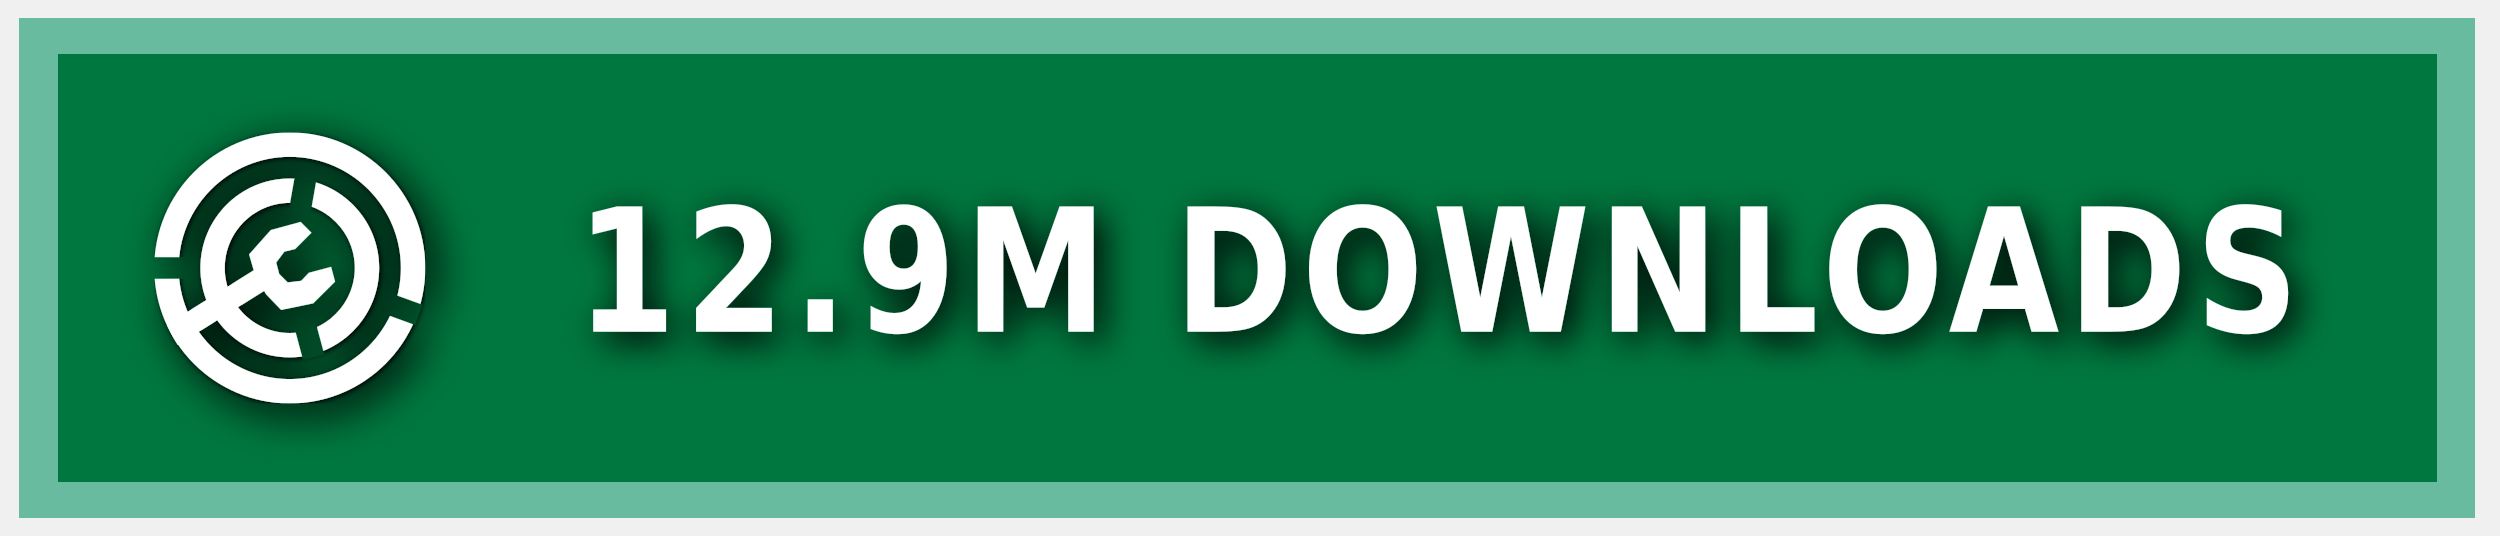
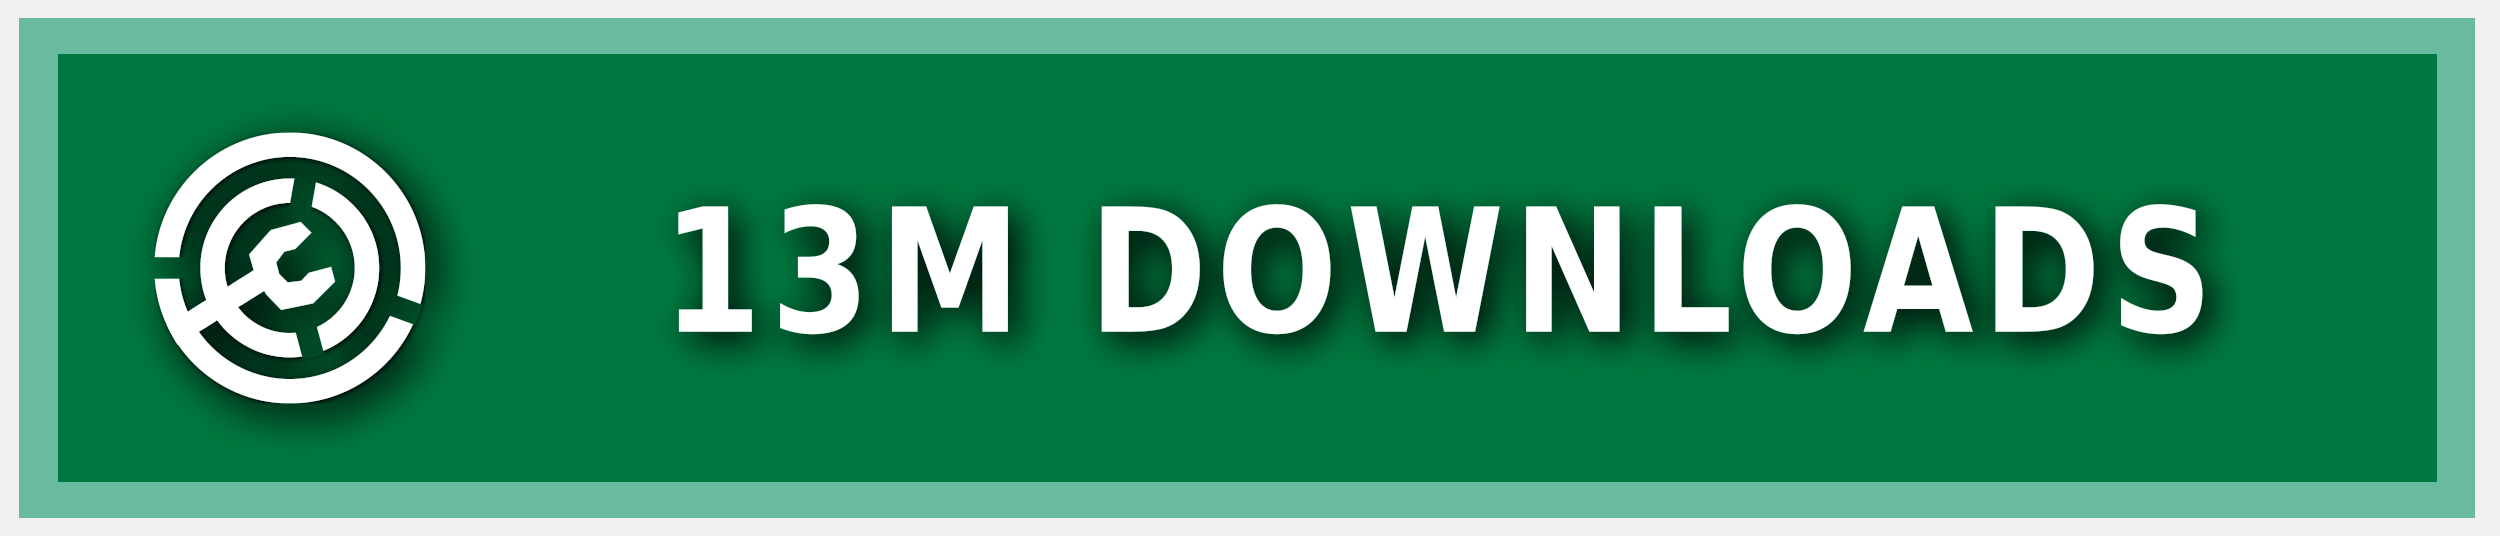
<svg xmlns="http://www.w3.org/2000/svg" xmlns:ns1="https://boxy-svg.com" width="140" height="30" role="img" aria-label="MODRINTH">
  <style> g:not(.noshadow) { filter: drop-shadow(0.5px 0.5px 1.0px black); } </style>
  <defs>
    <ns1:guide x="121.656" y="10.118" angle="90" />
    <ns1:guide x="127.198" y="17.628" angle="90" />
    <ns1:guide x="8.199" y="-3.08" angle="0" />
    <ns1:guide x="20.449" y="-4.101" angle="0" />
    <ns1:guide x="121.656" y="10.118" angle="90" />
    <ns1:guide x="127.198" y="17.628" angle="90" />
    <ns1:guide x="8.199" y="-3.08" angle="0" />
    <ns1:guide x="20.449" y="-4.101" angle="0" />
  </defs>
  <g class="noshadow" shape-rendering="crispEdges" style="" transform="matrix(1.074564, 0, 0, 1, 0, 0)">
    <rect x="1" y="1" width="128" height="28" style="fill: #00954E;" />
    <rect x="1" y="1" width="128" height="28" style="fill: rgba(0, 0, 0, 0.2);" />
    <rect x="2" y="2" width="126" height="26" style="fill: none; stroke-width:2px; stroke: rgba(211, 255, 255, 0.5);" />
  </g>
  <g fill-rule="evenodd" stroke-linejoin="round" stroke-miterlimit="1.5" clip-rule="evenodd" transform="matrix(1.2, 0, 0, 1.2, -1.2, -1.5)">
    <path fill="none" d="M 8.199 7.432 L 20.846 7.432 L 20.846 20.079 L 8.199 20.079 L 8.199 7.432 Z" style="" />
    <g clip-path="url(#a)" transform="matrix(0.126469, 0, 0, 0.126469, 8.198999, 7.431019)" style="">
      <path fill="#ffffff" d="M50 17c18.207 0 32.988 14.787 32.988 33S68.207 83 50 83 17.012 68.213 17.012 50 31.793 17 50 17Zm0 9c13.24 0 23.988 10.755 23.988 24S63.24 74 50 74 26.012 63.245 26.012 50 36.76 26 50 26Z" />
    </g>
    <g clip-path="url(#b)" transform="matrix(0.126469, 0, 0, 0.126469, 8.198999, 7.431019)" style="">
      <path fill="#ffffff" d="M50 0c27.596 0 50 22.404 50 50s-22.404 50-50 50S0 77.596 0 50 22.404 0 50 0Zm0 9c22.629 0 41 18.371 41 41S72.629 91 50 91 9 72.629 9 50 27.371 9 50 9Z" />
    </g>
    <g class="noshadow" clip-path="url(#c)" transform="matrix(0.112383, 0, 0, 0.122032, 8.268063, 7.737635)" style="">
      <path fill="none" stroke="#ffffff" stroke-width="9" d="M 50 50 L 5.171 75.882" />
    </g>
    <path fill="#ffffff" d="M 12.909 14.103 L 12.625 13.123 L 13.637 11.985 L 15.028 11.605 L 15.534 12.111 L 14.775 12.87 L 14.269 12.996 L 13.89 13.502 L 14.032 14.038 L 14.425 14.429 L 15.053 14.354 L 15.415 13.979 L 16.452 13.701 L 16.637 14.392 L 15.613 15.407 L 14.121 15.714 L 13.415 14.979 L 12.909 14.103 Z" style="" />
    <clipPath id="clip-1">
      <path d="M50 0c27.596 0 50 22.404 50 50s-22.404 50-50 50S0 77.596 0 50 22.404 0 50 0Zm0 39.549c5.768 0 10.451 4.683 10.451 10.451 0 5.768-4.683 10.451-10.451 10.451-5.768 0-10.451-4.683-10.451-10.451 0-5.768 4.683-10.451 10.451-10.451Z" />
    </clipPath>
    <g class="noshadow" clip-path="url(#clip-1)" transform="matrix(0.064459, 0.010209, -0.018807, 0.118741, -9.215255, -61.72825)" style="transform-origin: 27.985px 74.177px;">
      <path fill="none" stroke="#ffffff" stroke-width="9" d="M 49.29 67.75 L 6.679 80.603" style="" />
    </g>
  </g>
  <g>
    <clipPath id="a">
      <path fill-rule="evenodd" stroke-linejoin="round" stroke-miterlimit="1.5" clip-rule="evenodd" d="M100 0H0v100h100V0ZM46.002 49.295l.076 1.757 8.83 32.963 7.843-2.102-8.596-32.094 5.804-32.932-7.997-1.41-5.96 33.818Z" />
    </clipPath>
    <clipPath id="b">
      <path d="M0 0v46h50l1.368.241L99 63.578l-2.736 7.517L49.295 54H0v46h100V0H0Z" />
    </clipPath>
    <clipPath id="c">
      <path d="M50 0c27.596 0 50 22.404 50 50s-22.404 50-50 50S0 77.596 0 50 22.404 0 50 0Zm0 39.549c5.768 0 10.451 4.683 10.451 10.451 0 5.768-4.683 10.451-10.451 10.451-5.768 0-10.451-4.683-10.451-10.451 0-5.768 4.683-10.451 10.451-10.451Z" />
    </clipPath>
  </g>
  <g fill="#fff" text-anchor="middle" font-family="Verdana,Geneva,DejaVu Sans,sans-serif" text-rendering="geometricPrecision" font-size="100" transform="matrix(1, 0, 0, 1, 13, 0)">
-     <text style="font-size: 80px; font-weight: 700; white-space: pre;" transform="matrix(0.1, 0, 0, 0.120296, 0, -3.678133)" x="675" y="185" letter-spacing="5">12.9M DOWNLOADS</text>
+     <text style="font-size: 80px; font-weight: 700; white-space: pre;" transform="matrix(0.1, 0, 0, 0.120296, 0, -3.678133)" x="675" y="185" letter-spacing="5">13M DOWNLOADS</text>
  </g>
</svg>
